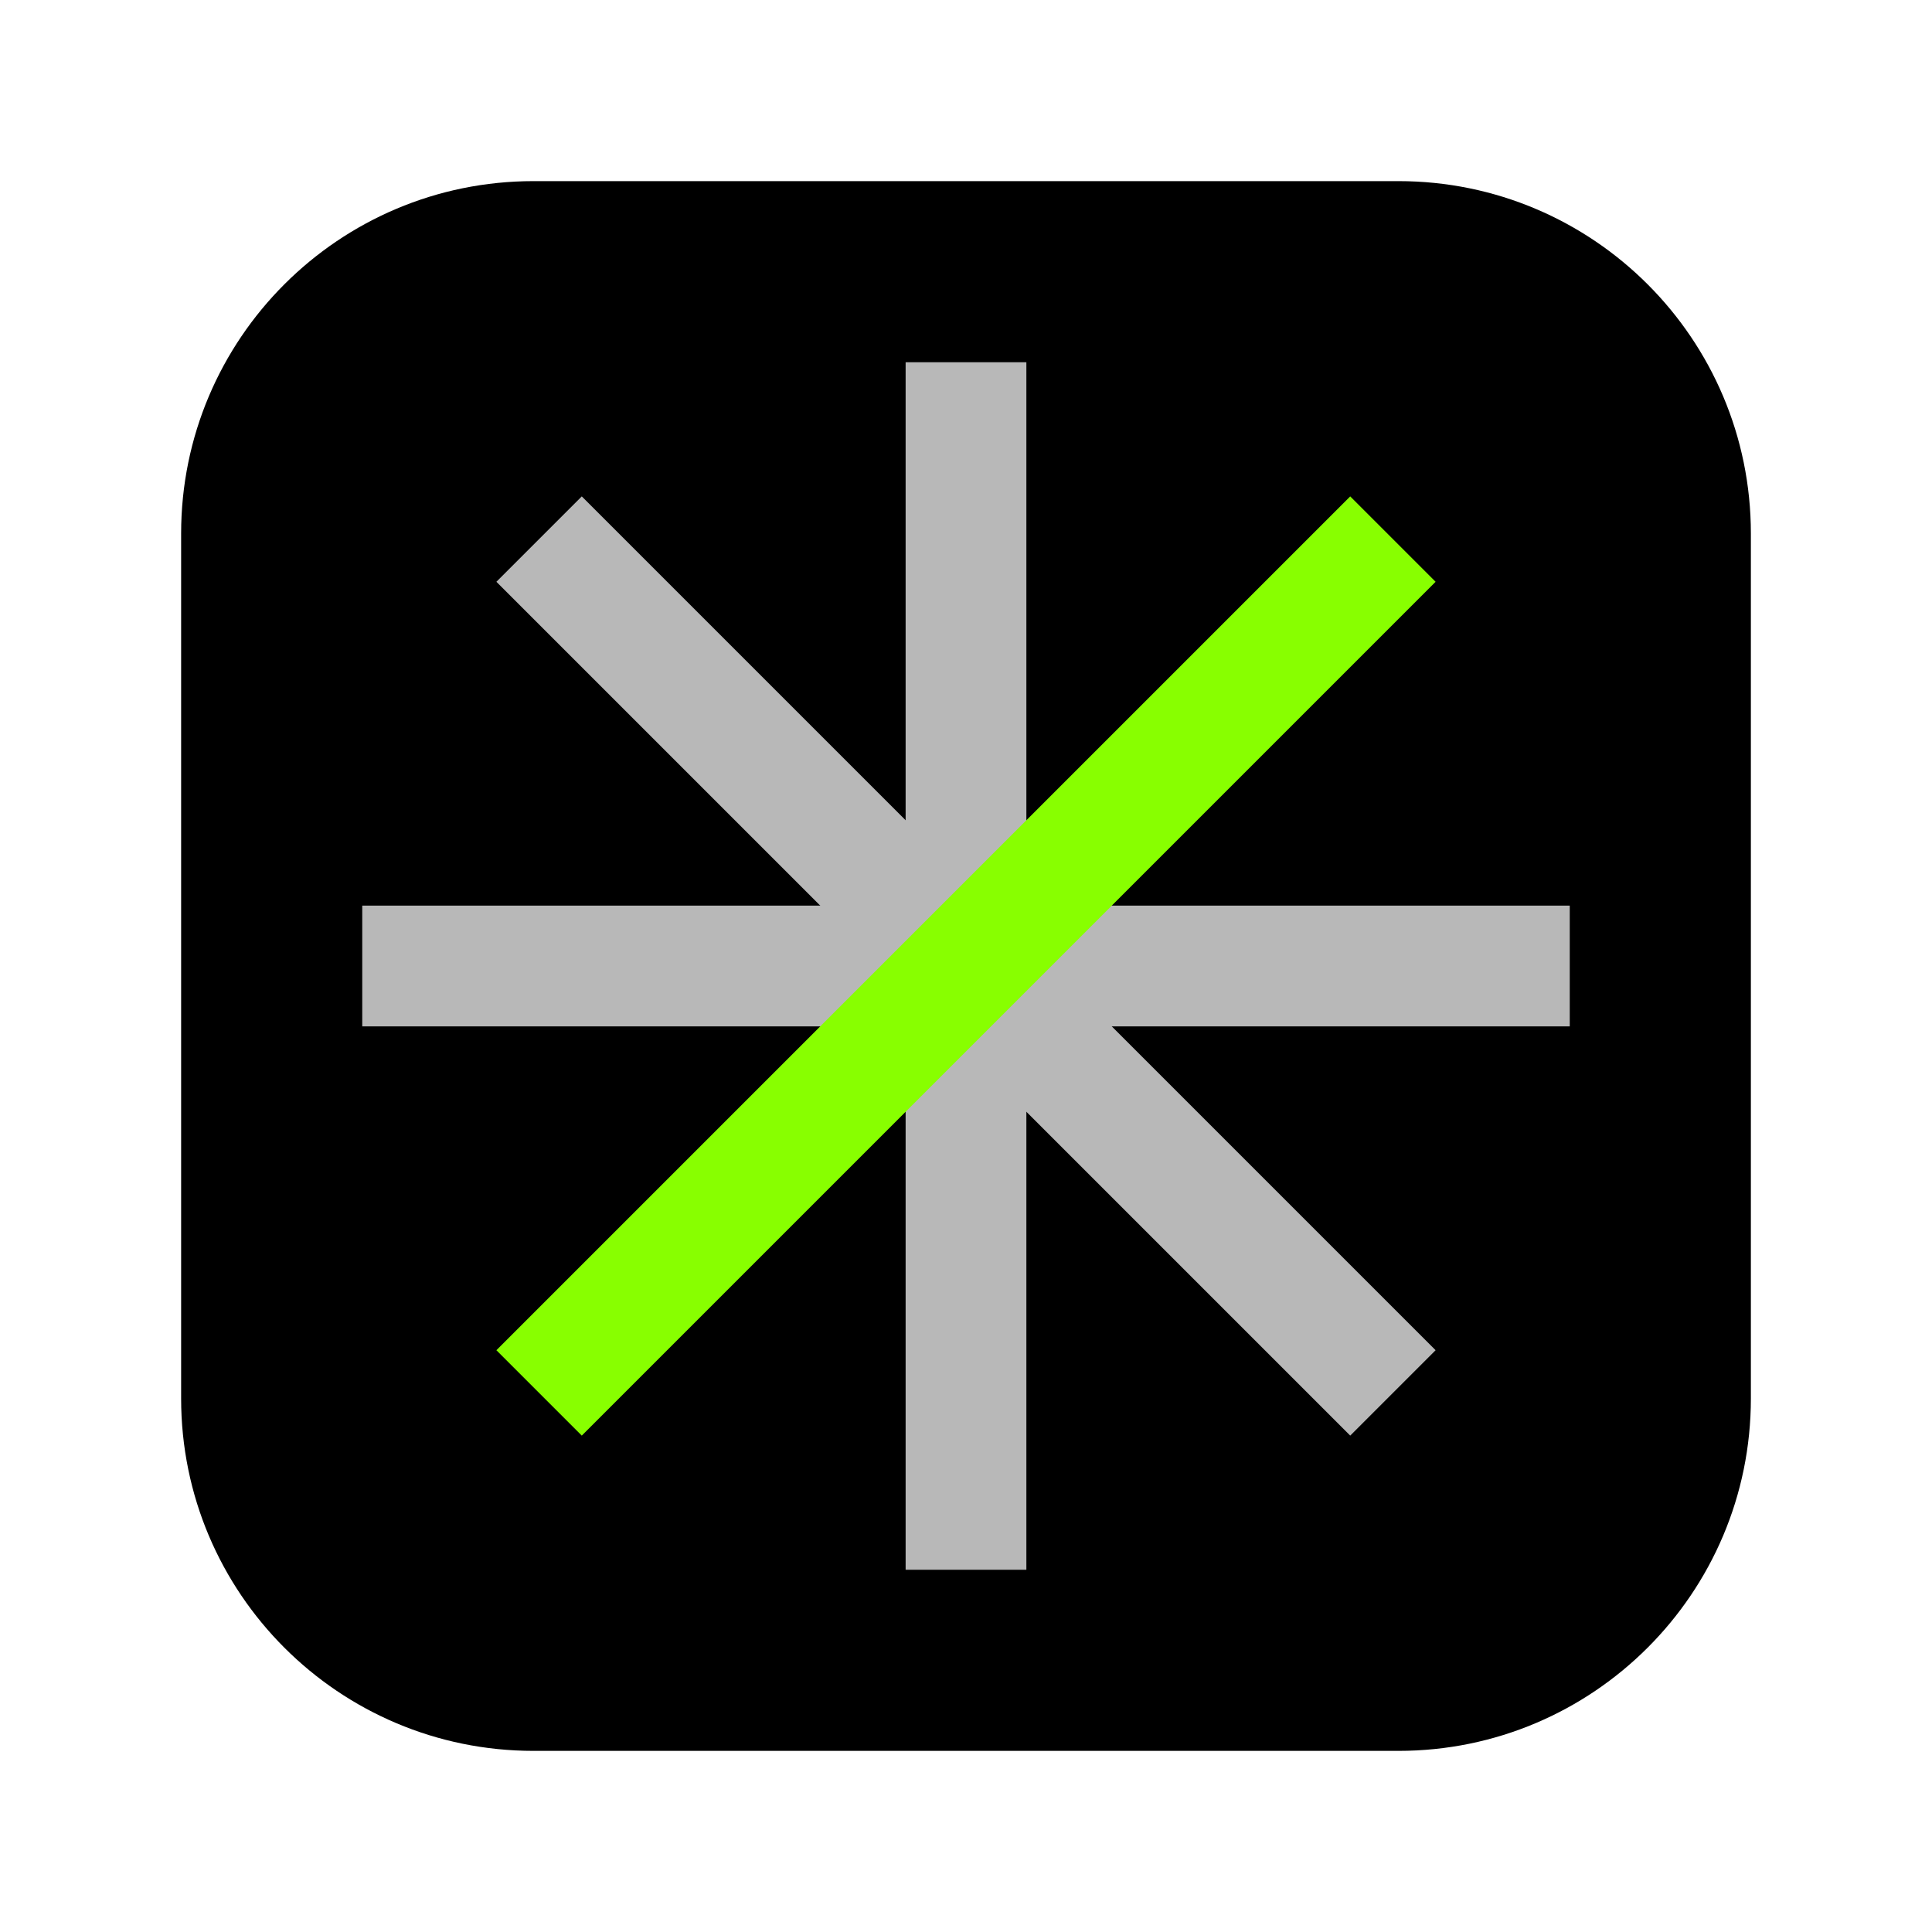
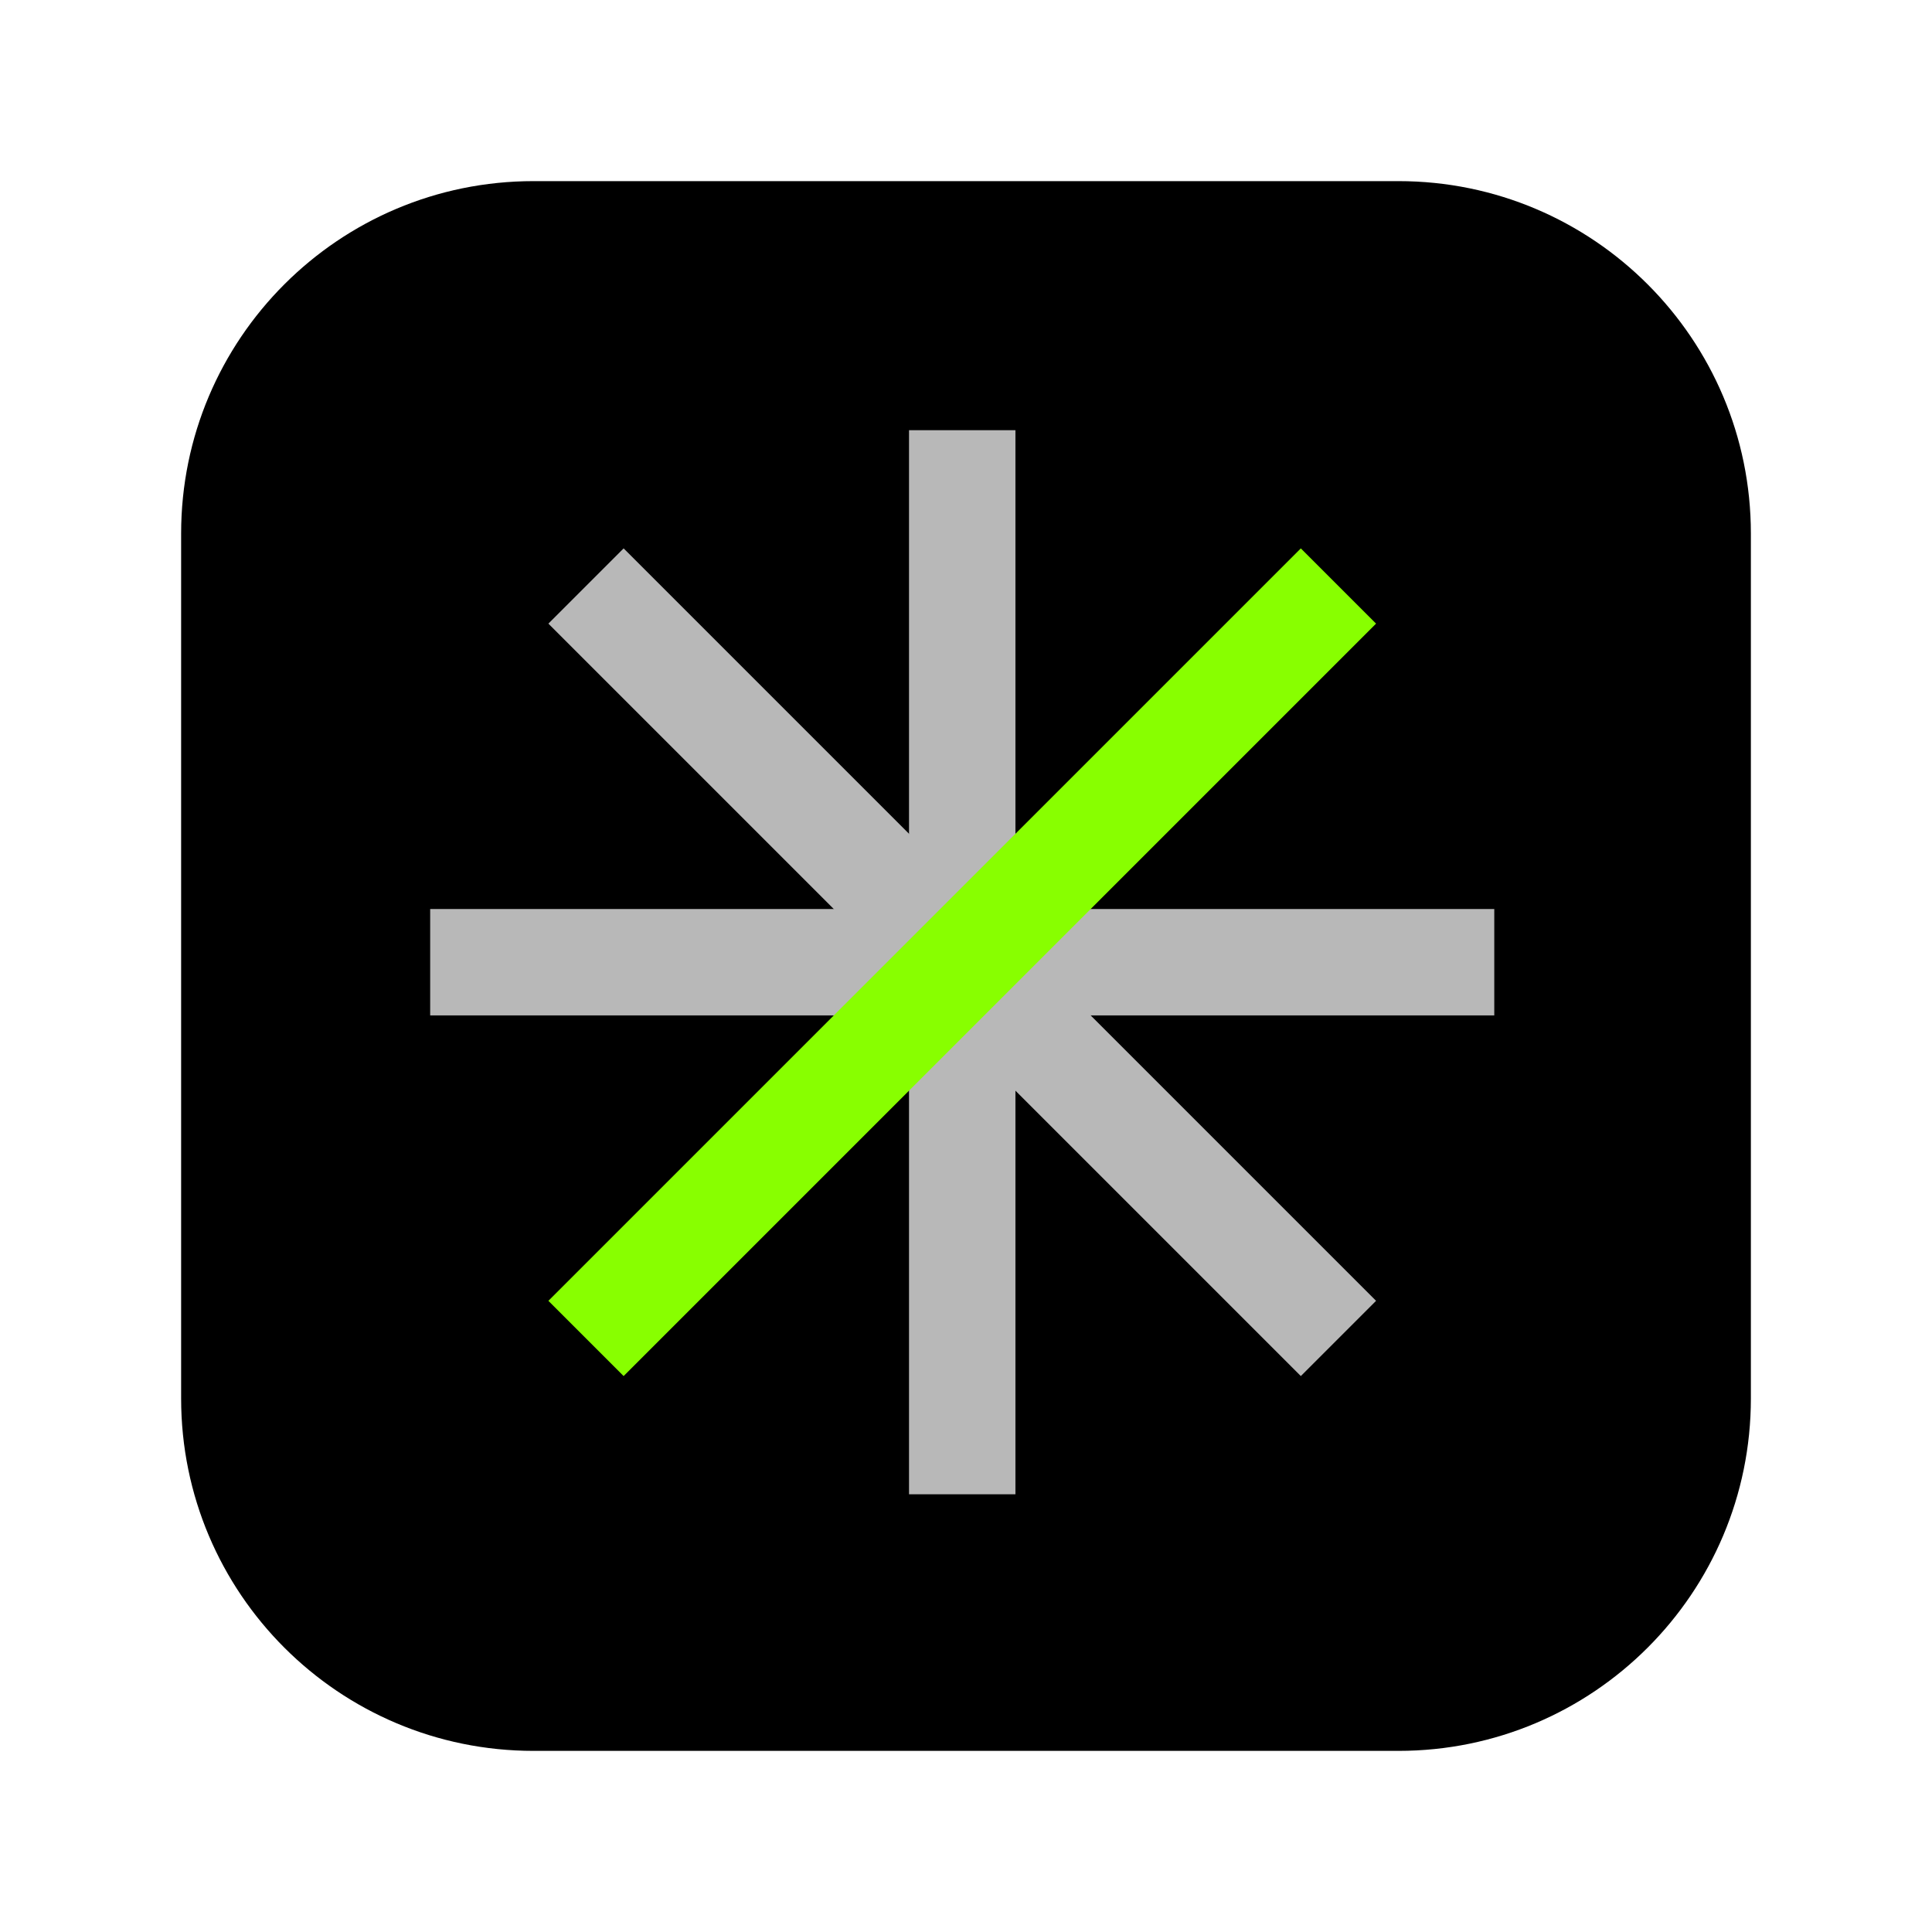
<svg xmlns="http://www.w3.org/2000/svg" width="32" height="32" viewBox="0 0 32 32">
  <rect x="3" y="3" width="26" height="26" rx="5.837" fill="#000000" />
-   <svg x="6" y="6" width="20" height="20" viewBox="0 0 100 100">
+   <svg x="7.125" y="7.125" width="17.625" height="17.625" viewBox="0 0 100 100">
    <path d="M45 0l10 0 0 100-10 0z" fill="#B8B8B8" />
  </svg>
-   <svg x="6" y="6" width="20" height="20" viewBox="0 0 100 100">
+   <svg x="7.125" y="7.125" width="17.625" height="17.625" viewBox="0 0 100 100">
    <path d="M100 45l0 10-100 0 0-10z" fill="#B8B8B8" />
  </svg>
-   <svg x="6" y="6" width="20" height="20" viewBox="0 0 100 100">
+   <svg x="7.125" y="7.125" width="17.625" height="17.625" viewBox="0 0 100 100">
    <path d="M88.891 81.82l-7.071 7.071-70.711-70.711 7.071-7.071z" fill="#B8B8B8" />
  </svg>
-   <svg x="6" y="6" width="20" height="20" viewBox="0 0 100 100">
+   <svg x="7.125" y="7.125" width="17.625" height="17.625" viewBox="0 0 100 100">
    <path d="M81.82 11.109l7.071 7.071-70.711 70.711-7.071-7.071z" fill="#88FF00" />
  </svg>
</svg>
